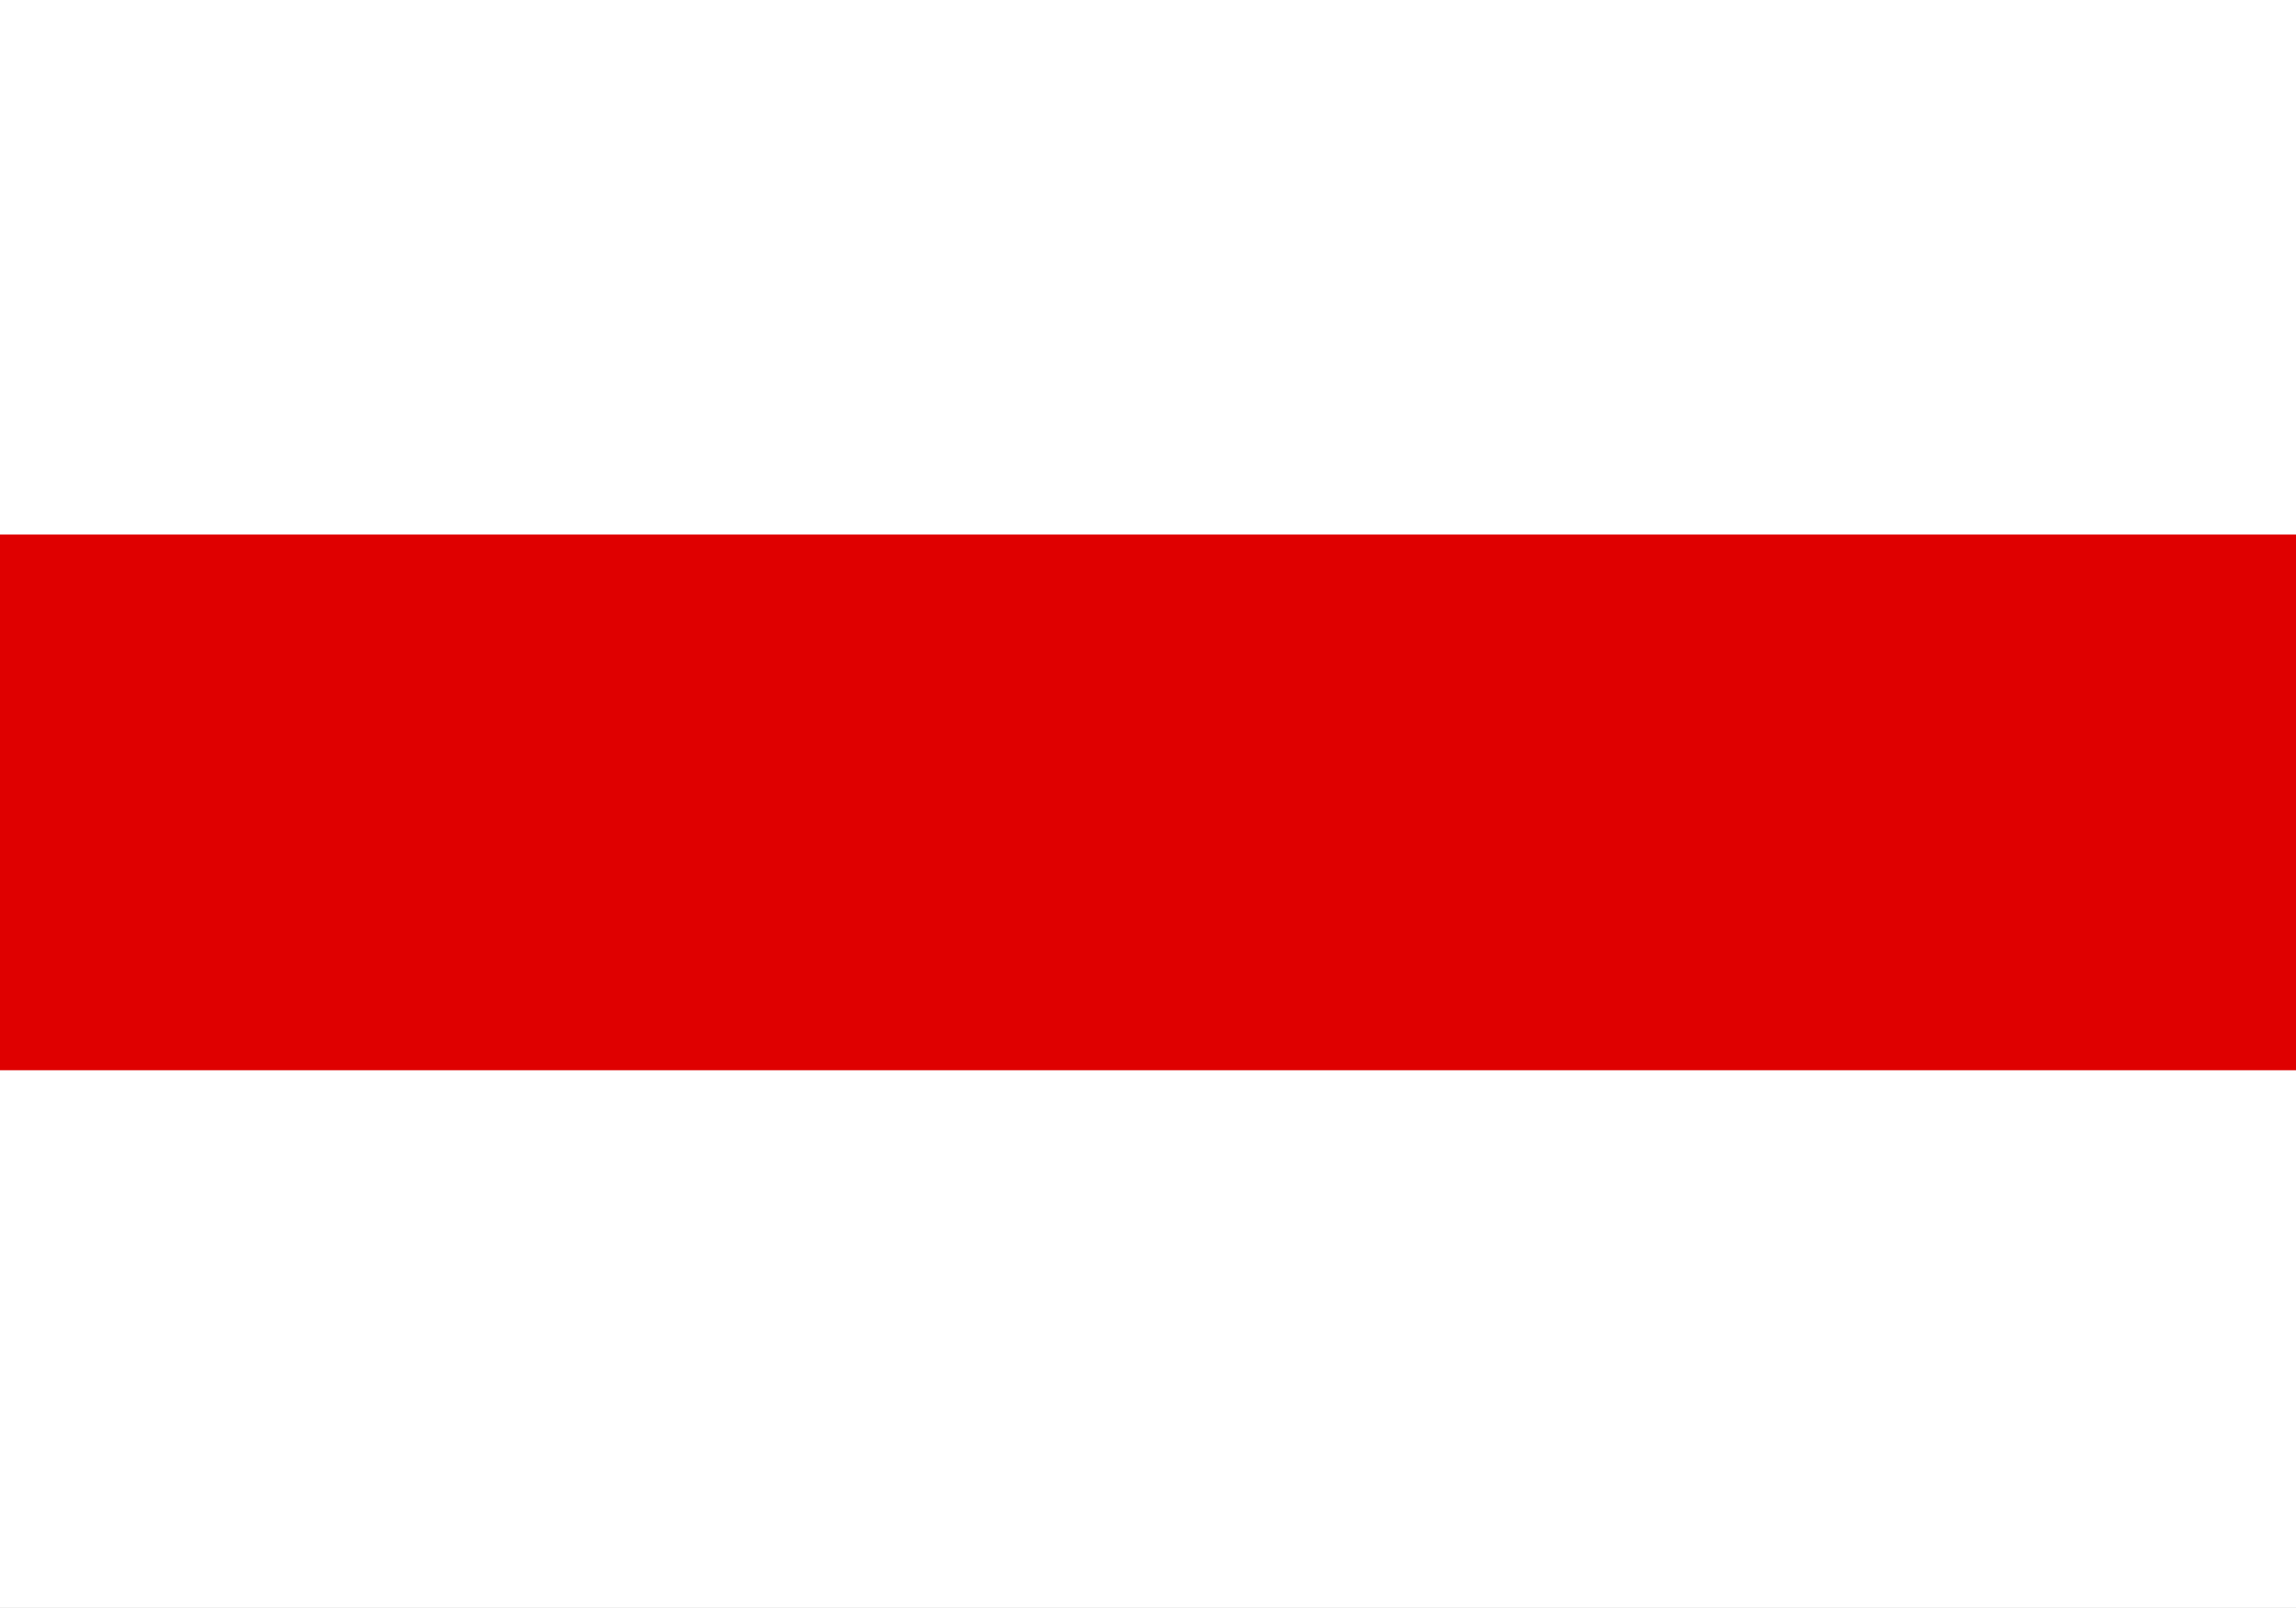
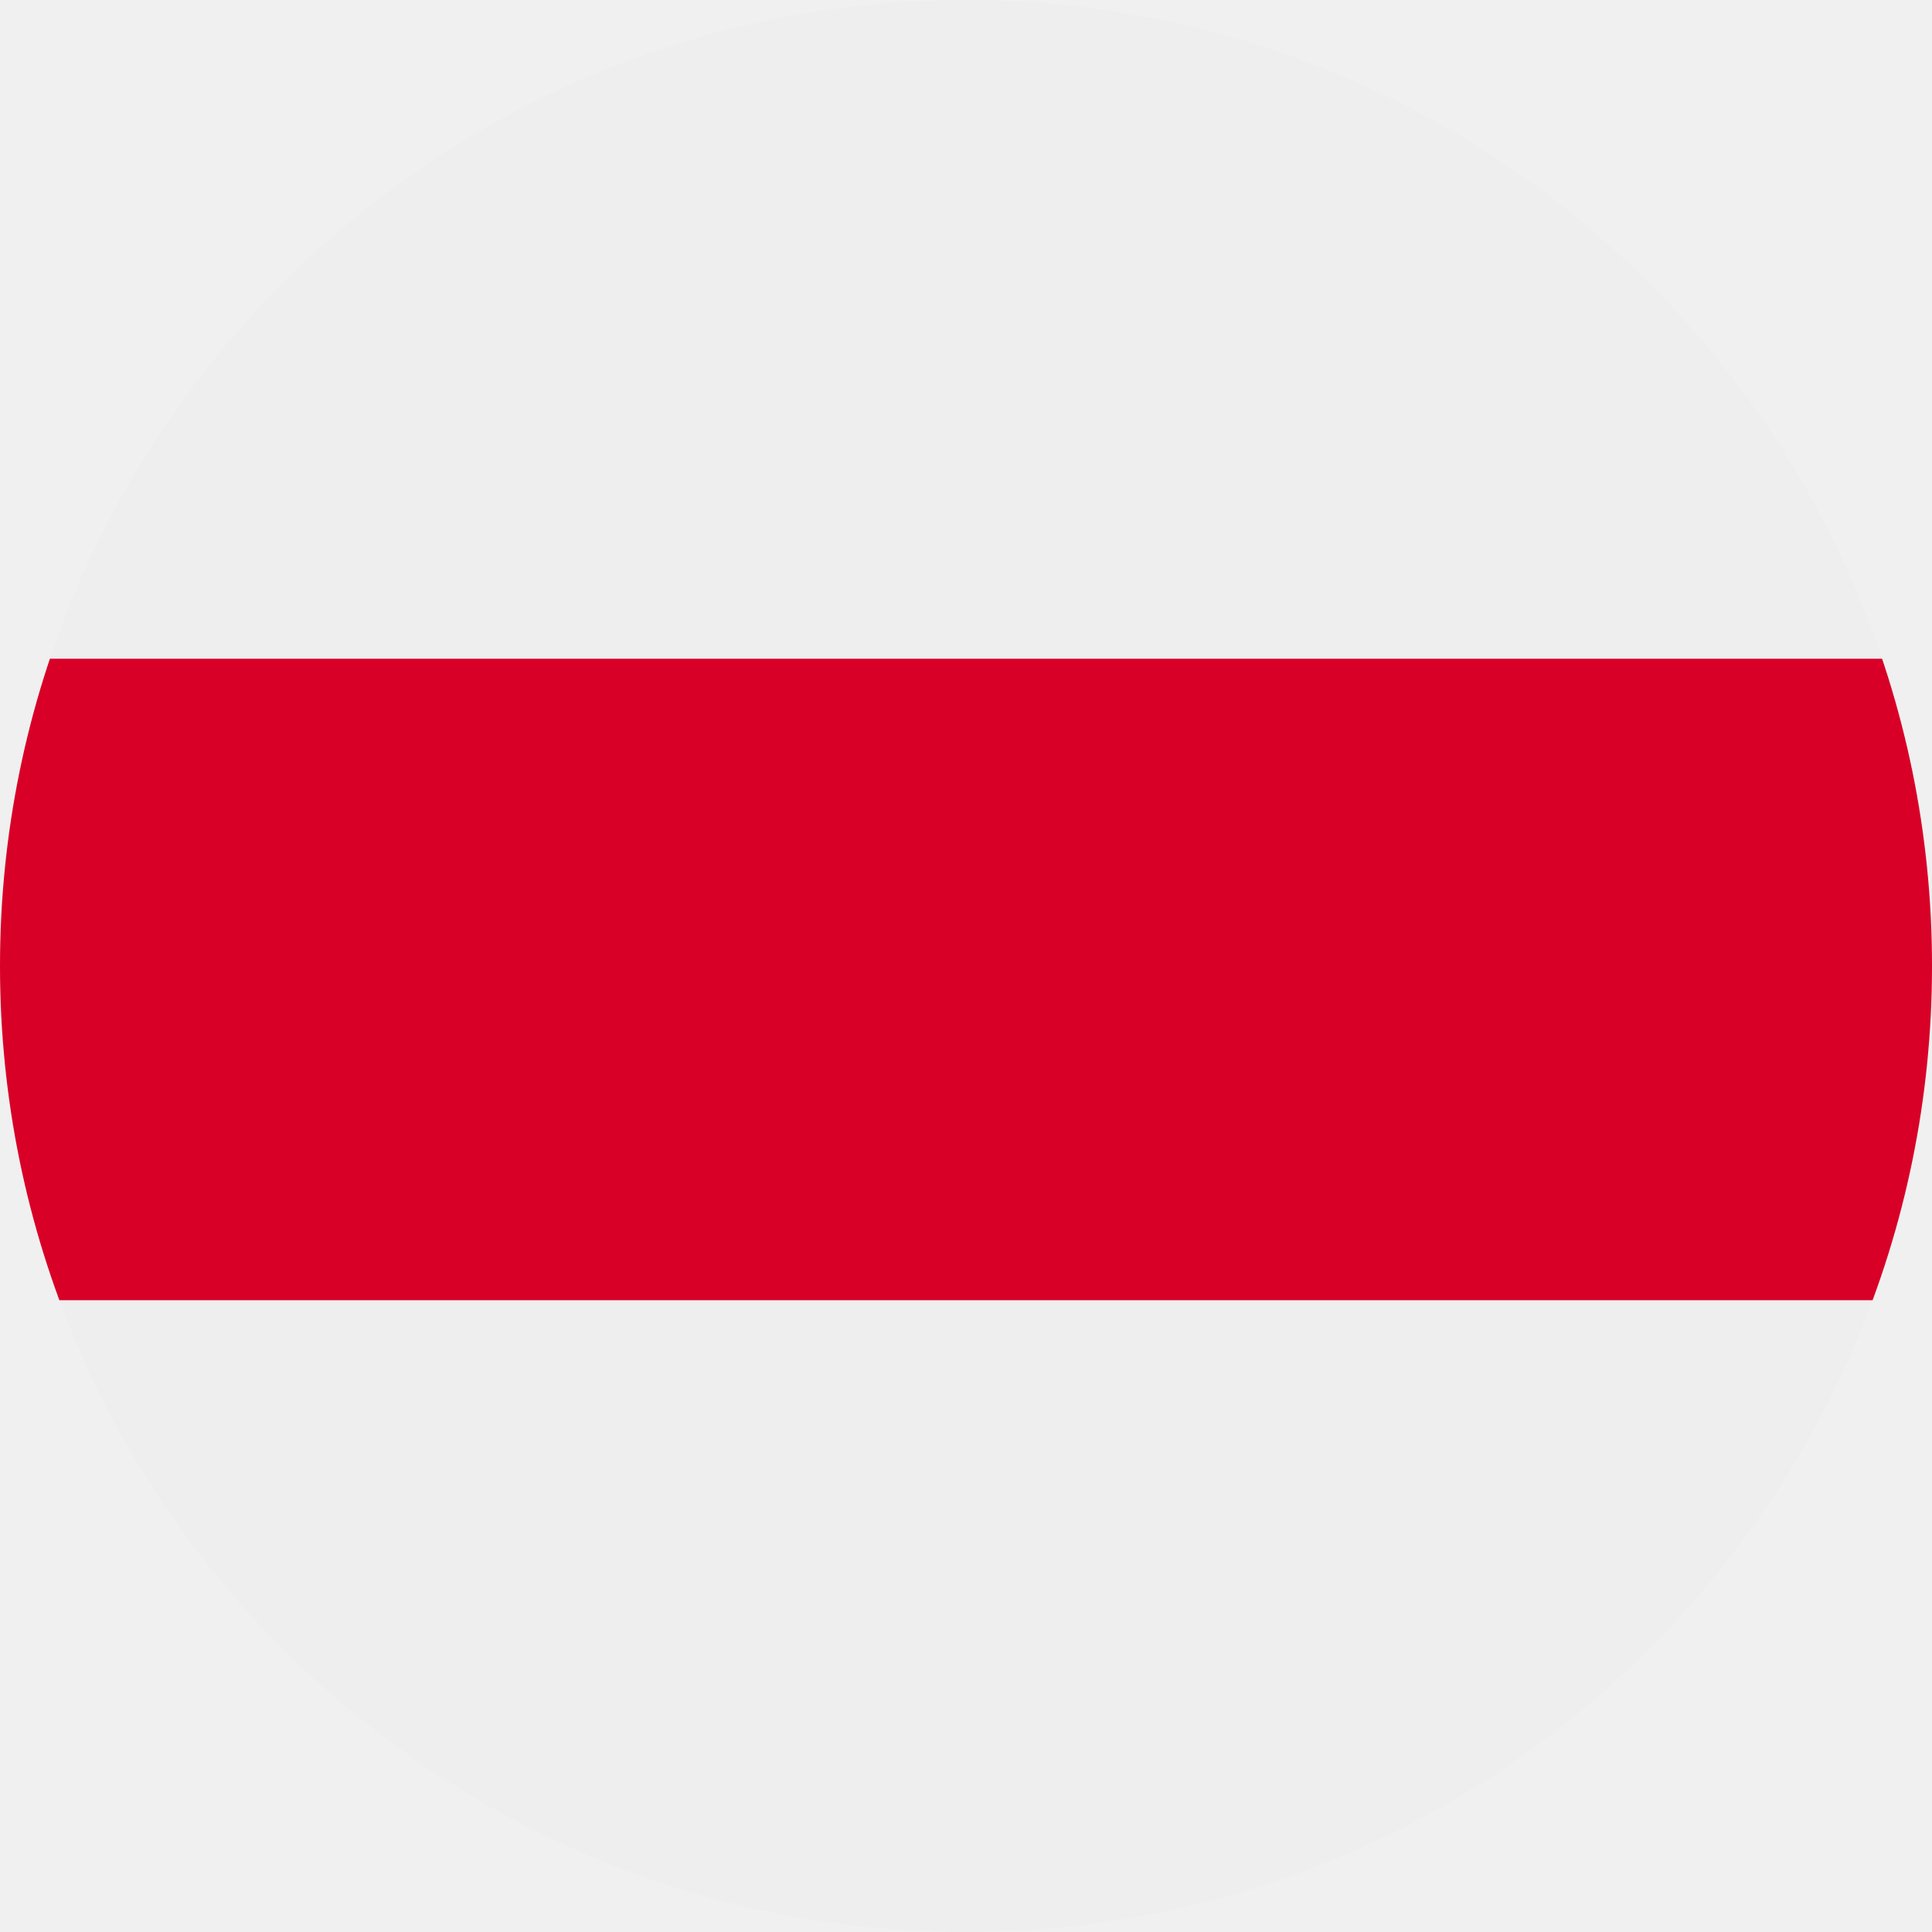
- <svg xmlns="http://www.w3.org/2000/svg" height="744.094" id="svg378" version="1" width="1062.989" x="0" y="0">
-   <defs id="defs380" />
-   <rect height="744.094" id="rect149" style="font-size:12;fill:#ffffff;fill-rule:evenodd;stroke-width:1.025pt;" transform="matrix(-1,0,0,-1,-7.629395e-4,35.43352)" width="1062.99" x="-1062.99" y="-708.661" />
-   <rect height="248.031" id="rect148" style="font-size:12;fill:#df0000;fill-rule:evenodd;stroke-width:1pt;" width="1062.992" x="0" y="247.502" />
+ <svg xmlns="http://www.w3.org/2000/svg" width="512" height="512" viewBox="0 0 512 512" fill="none">
+   <mask id="mask0_1_17" style="mask-type:alpha" maskUnits="userSpaceOnUse" x="0" y="0" width="512" height="512">
+     <path d="M256 512C397.385 512 512 397.385 512 256C512 114.615 397.385 0 256 0C114.615 0 0 114.615 0 256C0 397.385 114.615 512 256 512Z" fill="white" />
+   </mask>
+   <g mask="url(#mask0_1_17)">
+     <path d="M0 0H512V512H0V0Z" fill="#EEEEEE" />
+     <path d="M0 174.57L512 174.57V344.57H0V174.57Z" fill="#D80027" />
+   </g>
</svg>
